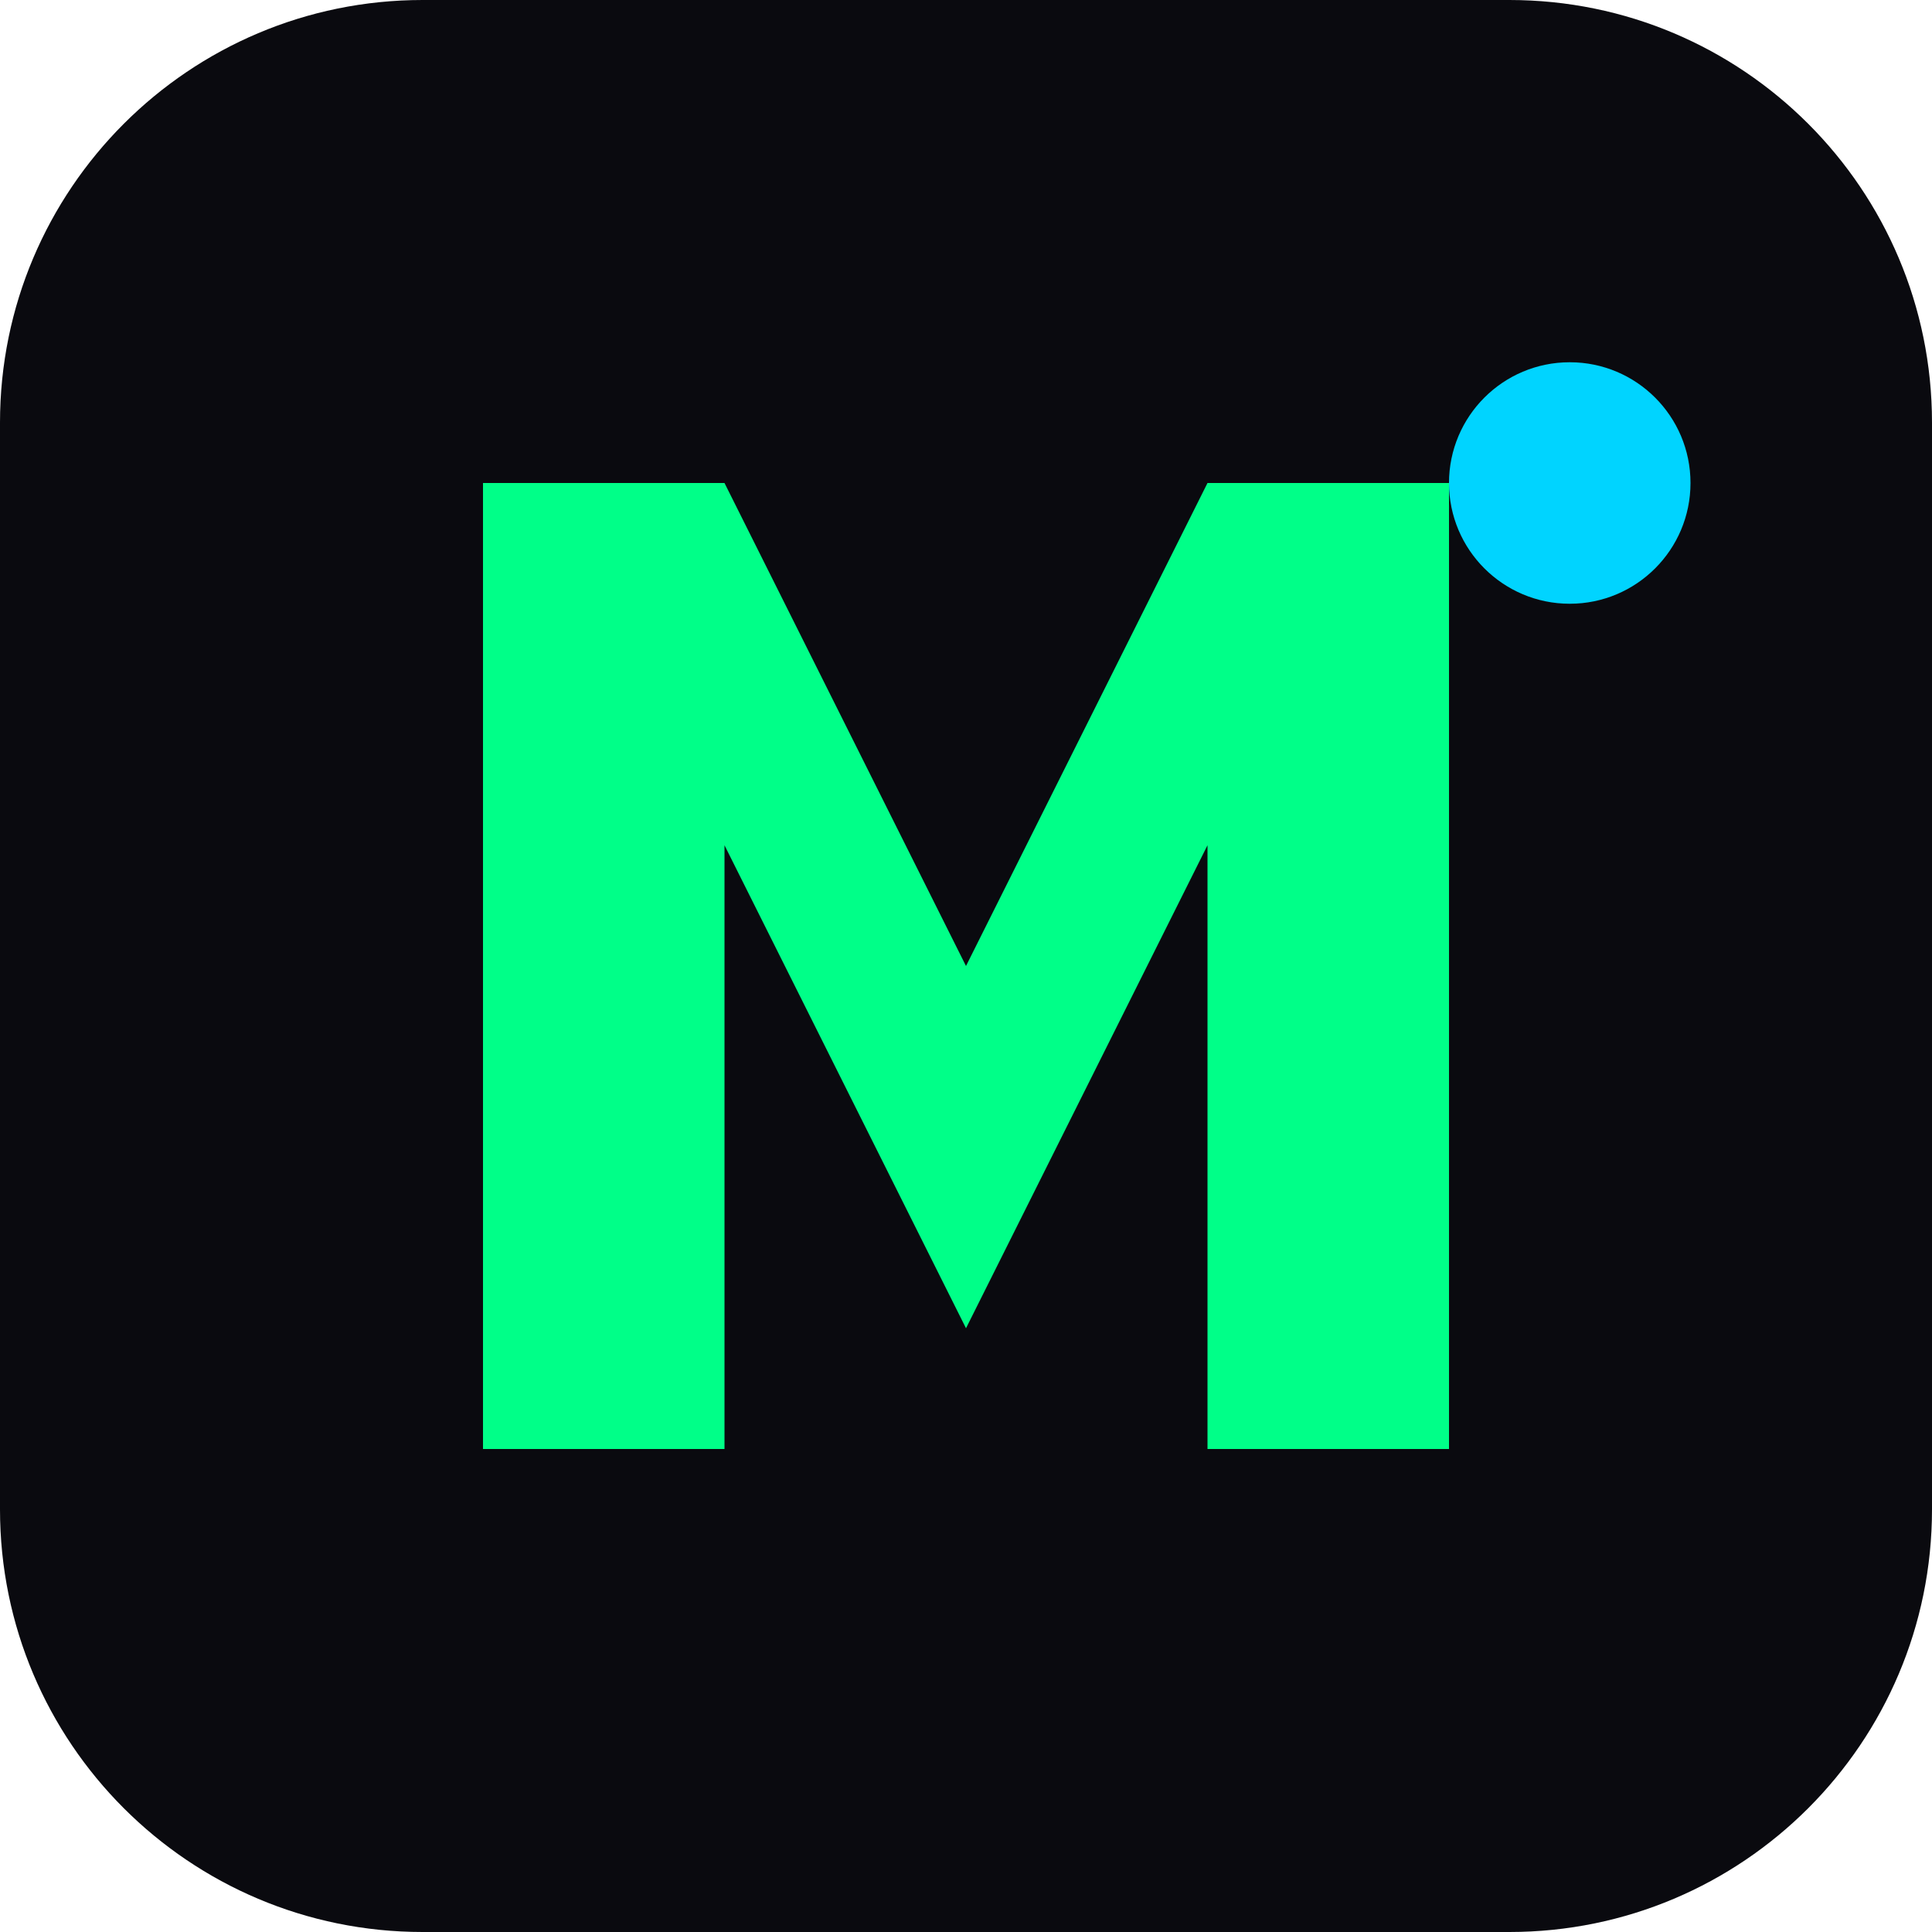
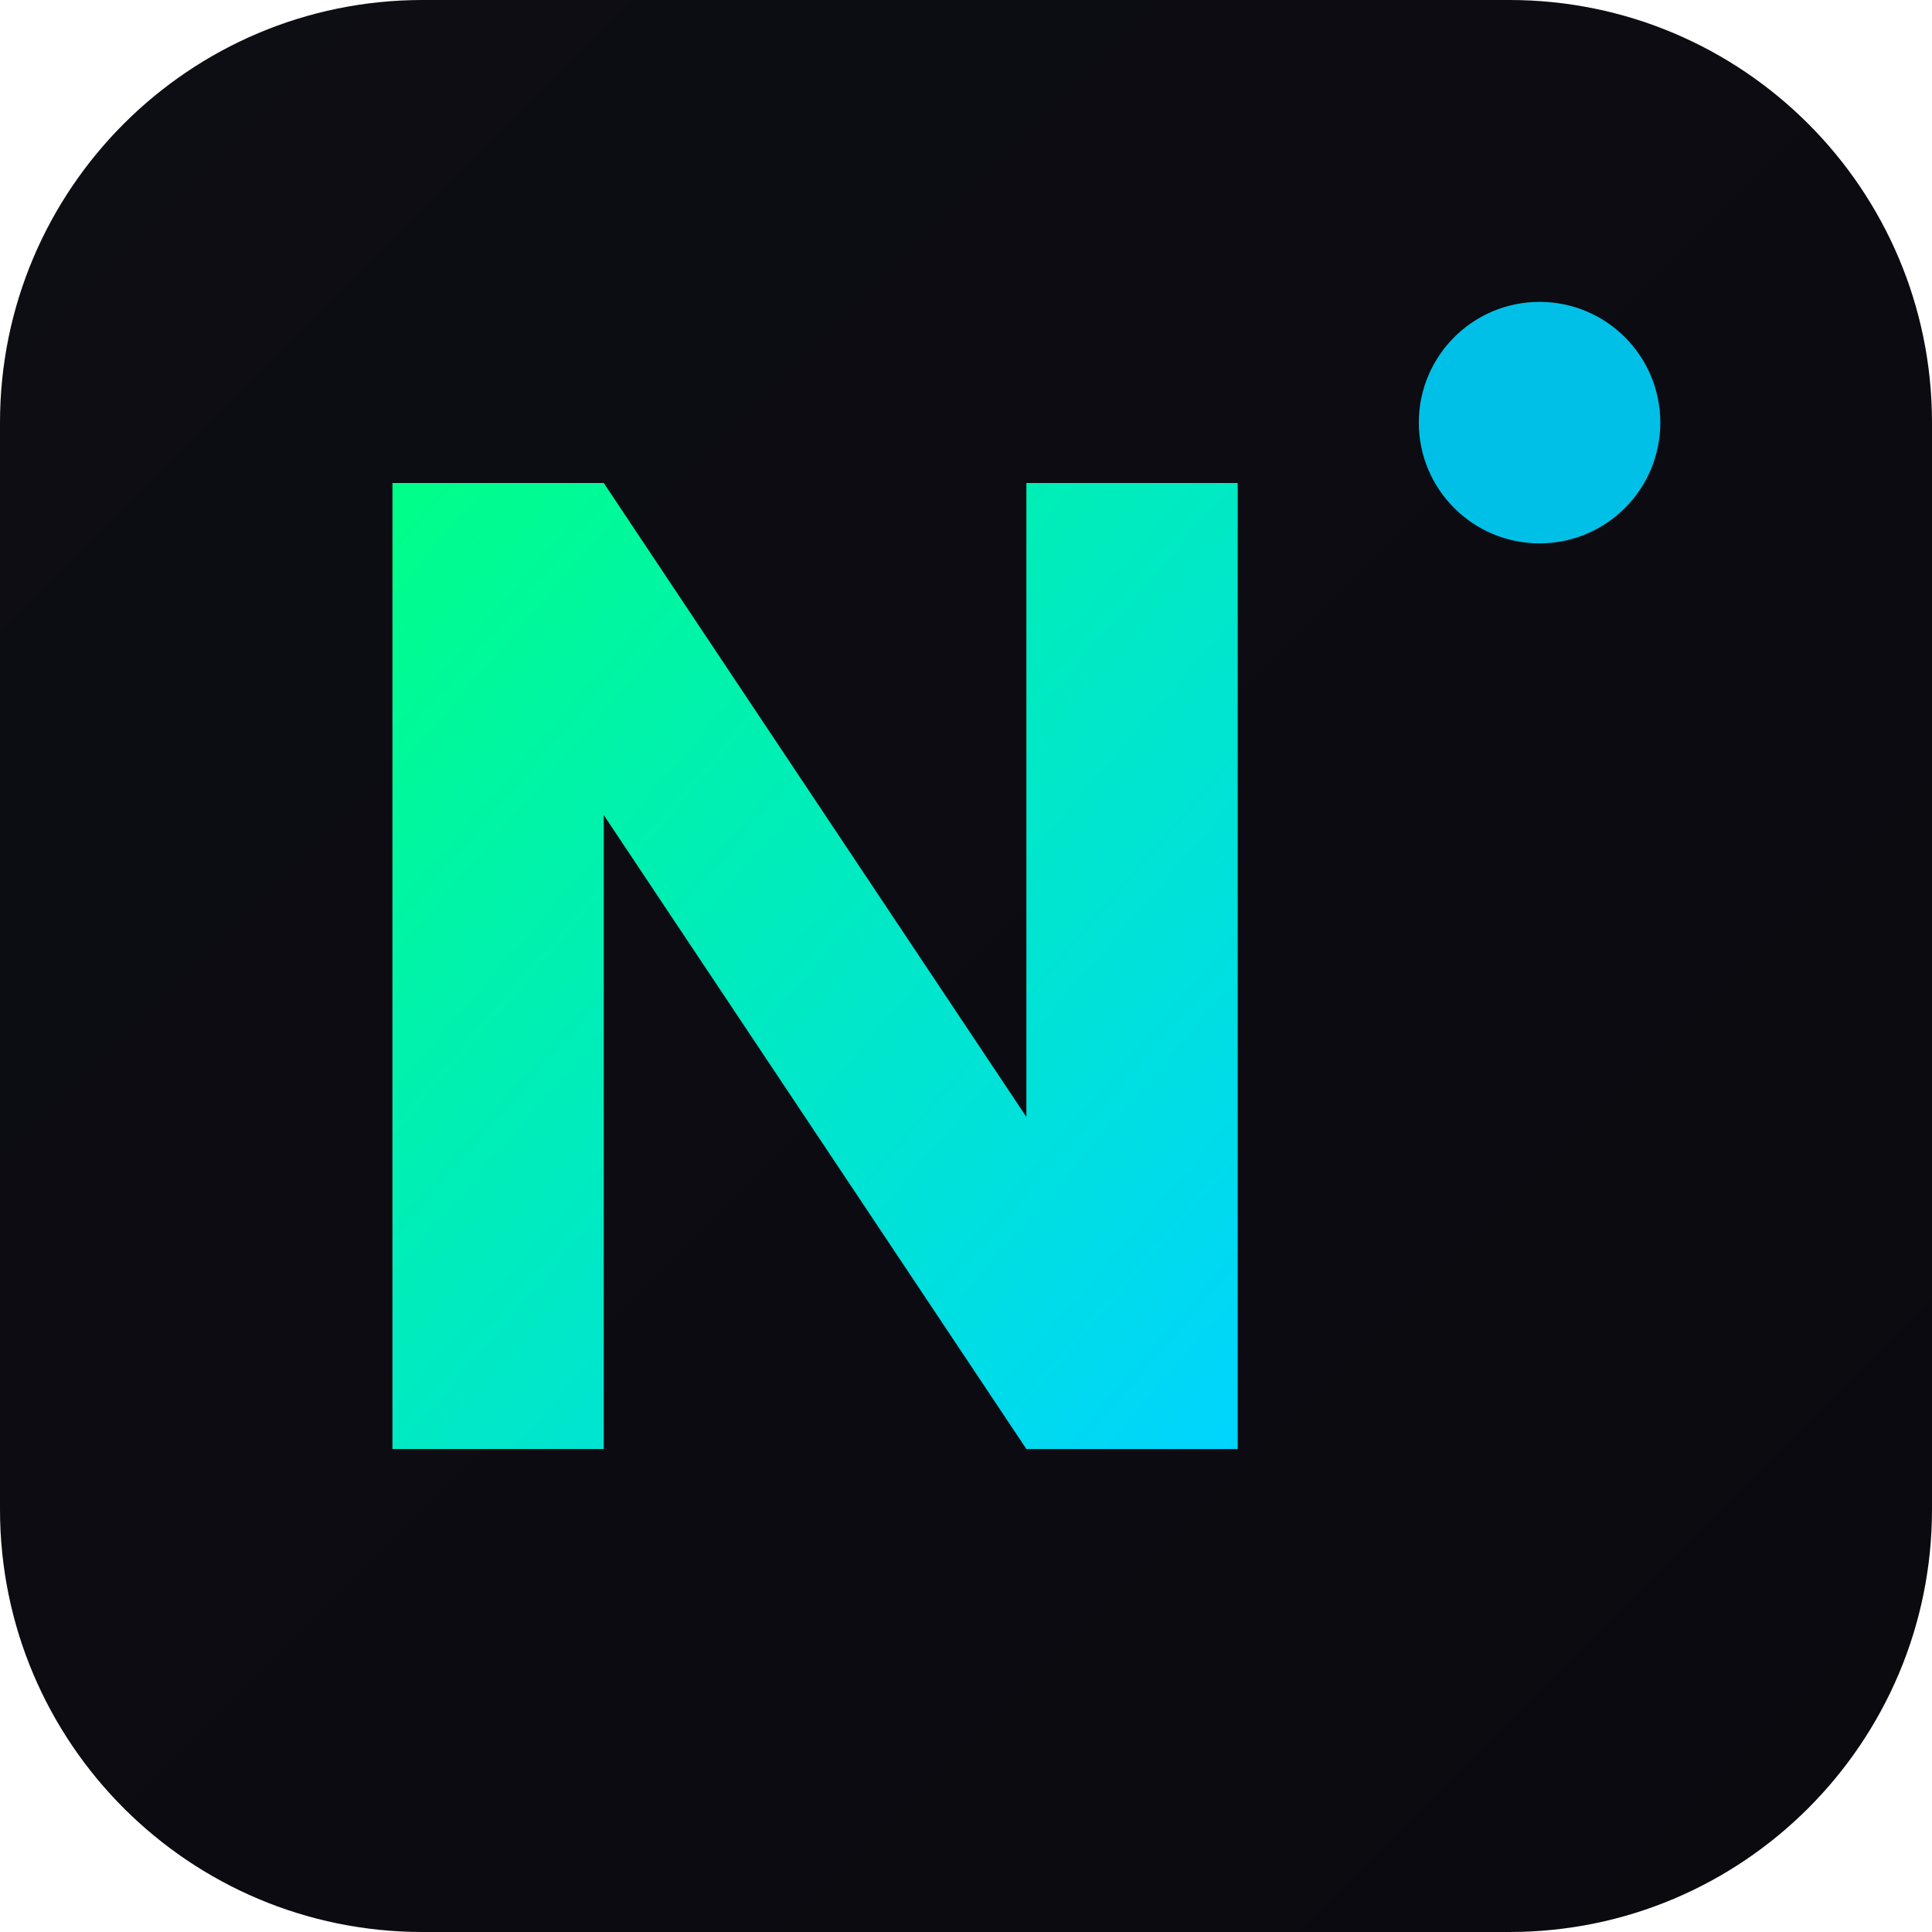
<svg xmlns="http://www.w3.org/2000/svg" viewBox="0 0 64 64">
-   <rect width="64" height="64" rx="14" fill="#0a0a0f" />
-   <path d="M16 48V16l8 0 8 16 8-16h8v32h-8V28l-8 16-8-16v20z" fill="#00ff88" />
-   <circle cx="52" cy="16" r="4" fill="#00d4ff" />
+   <defs>
+     <linearGradient id="bg" x1="0%" y1="0%" x2="100%" y2="100%">
+       <stop offset="0%" stop-color="#0d0d14" />
+       <stop offset="100%" stop-color="#0a0a0f" />
+     </linearGradient>
+     <linearGradient id="accent" x1="0%" y1="0%" x2="100%" y2="100%">
+       <stop offset="0%" stop-color="#00ff88" />
+       <stop offset="100%" stop-color="#00d4ff" />
+     </linearGradient>
+   </defs>
+   <rect width="64" height="64" rx="14" fill="url(#bg)" />
+   <path d="M13 48V16h7l14 21V16h7v32h-7L20 27v21z" fill="url(#accent)" />
+   <circle cx="51" cy="14" r="4" fill="#00d4ff" opacity="0.9" />
</svg>
